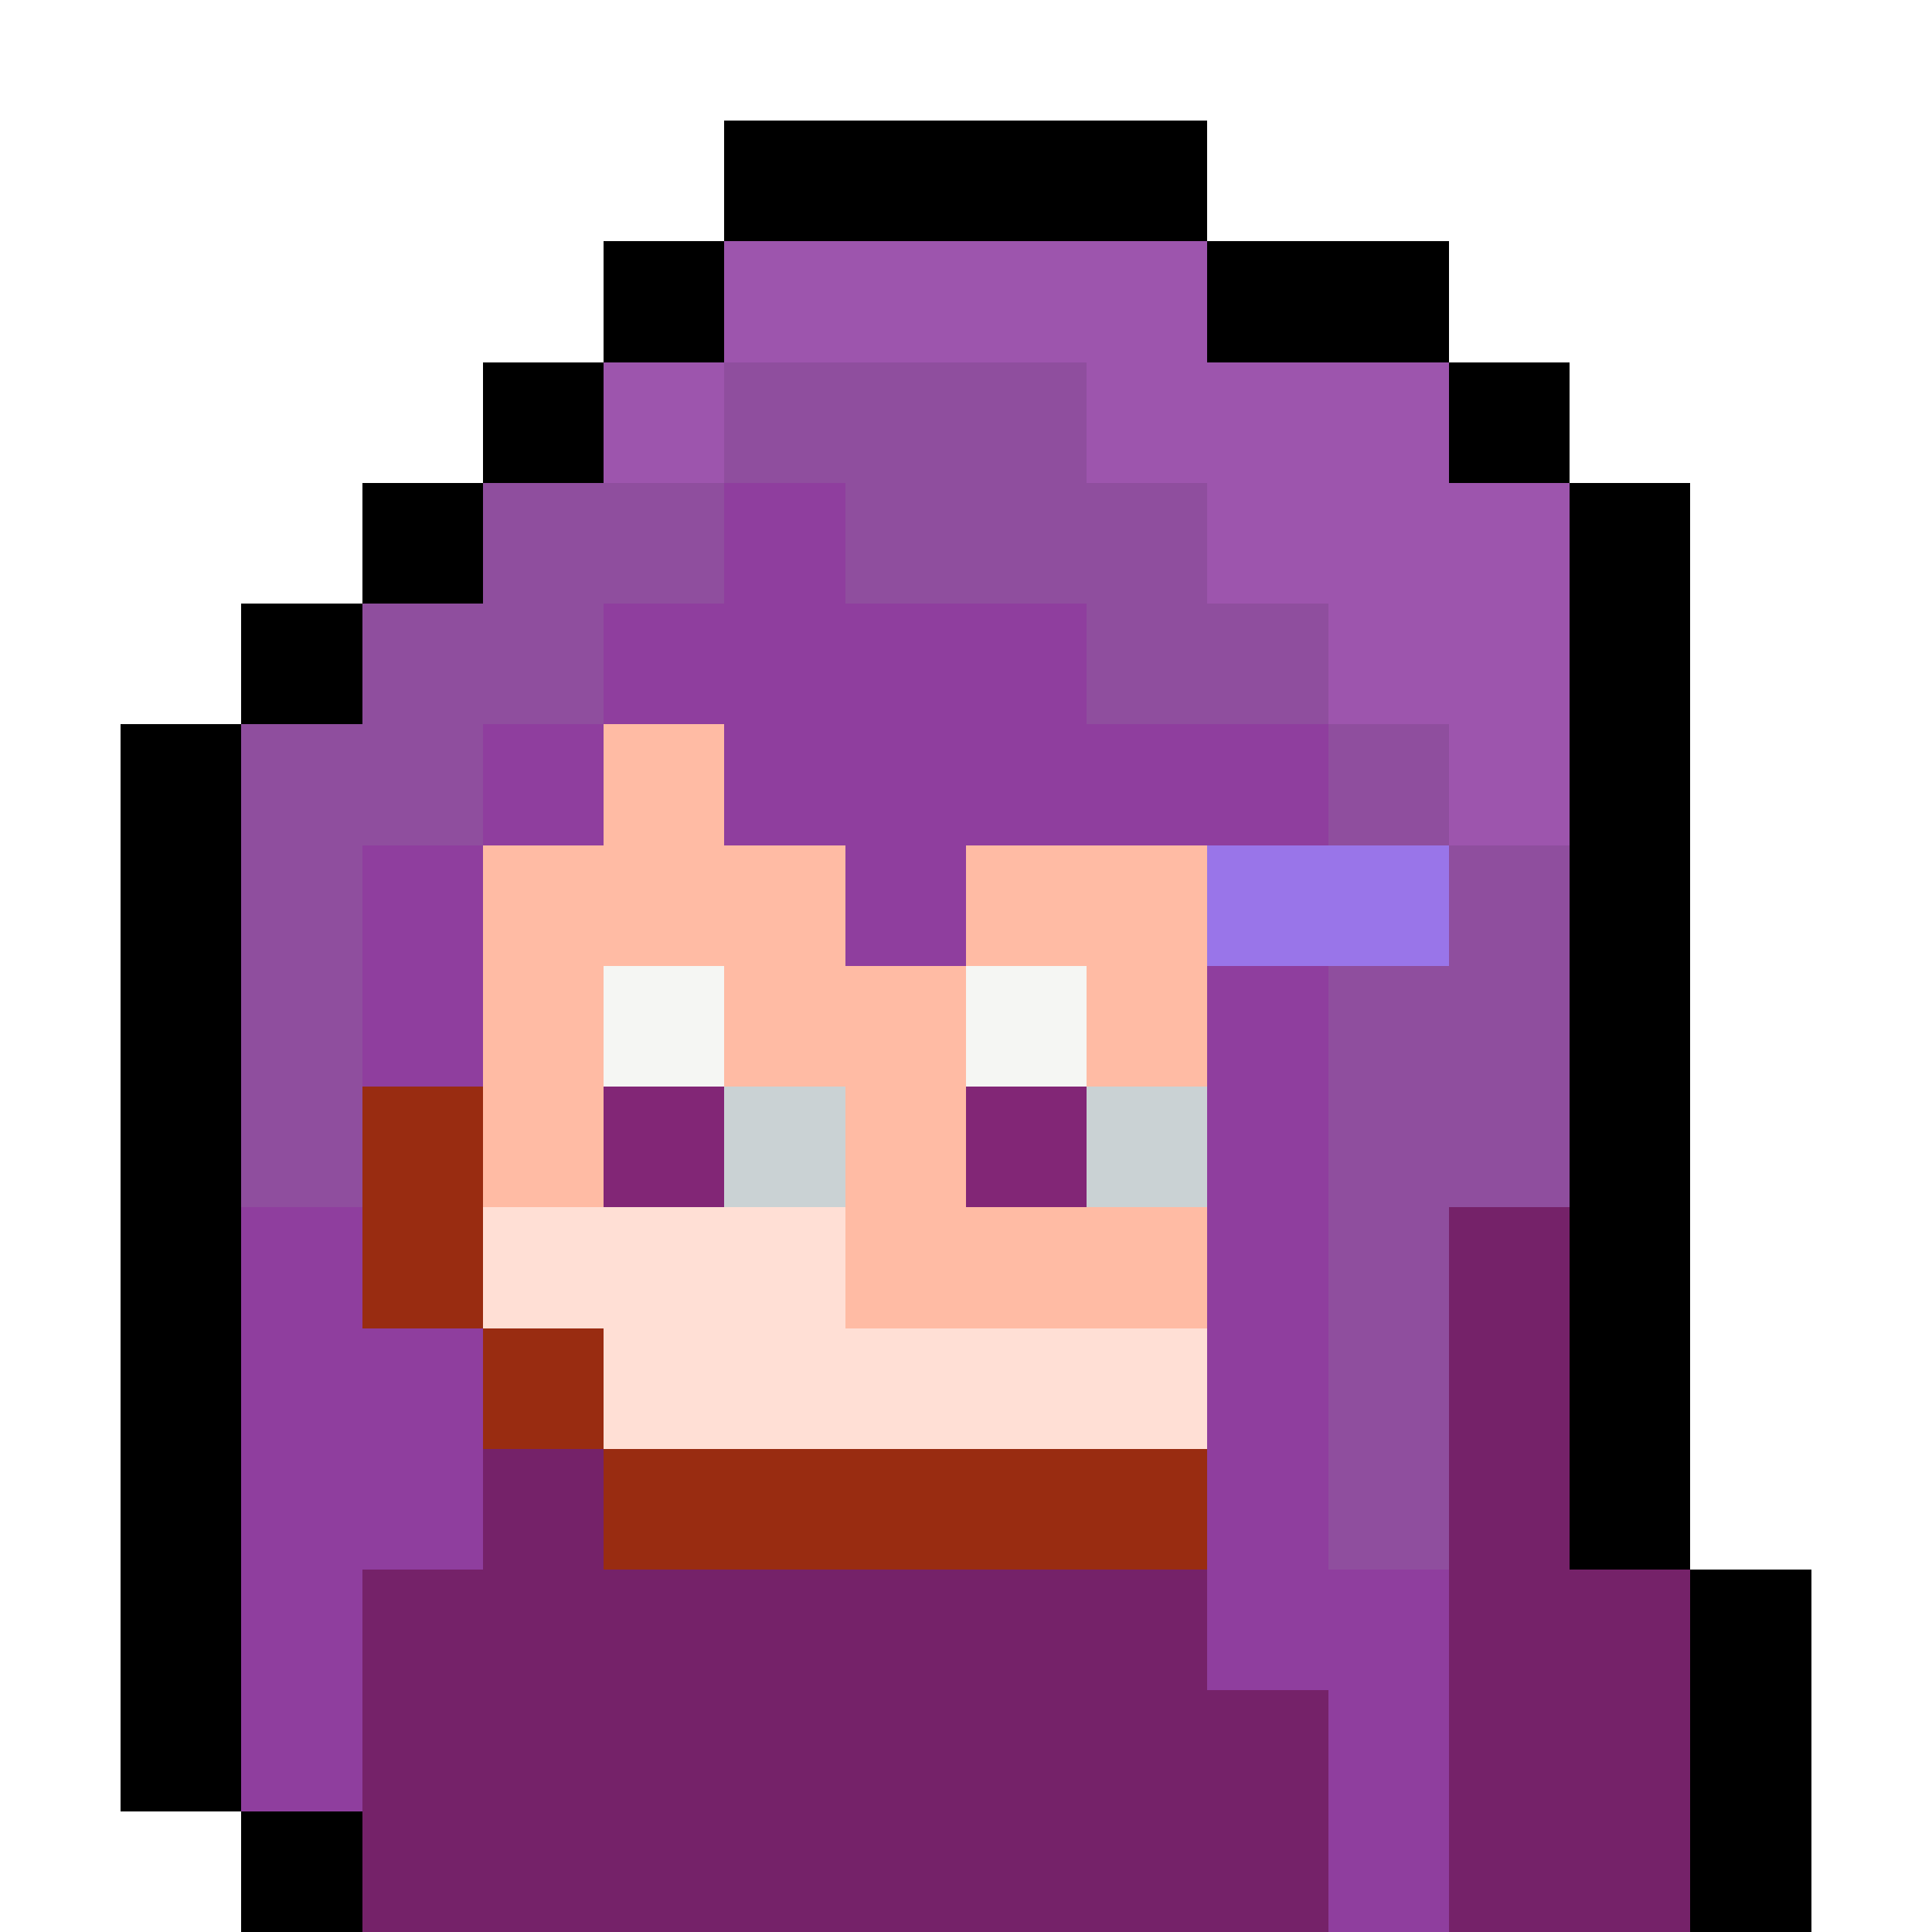
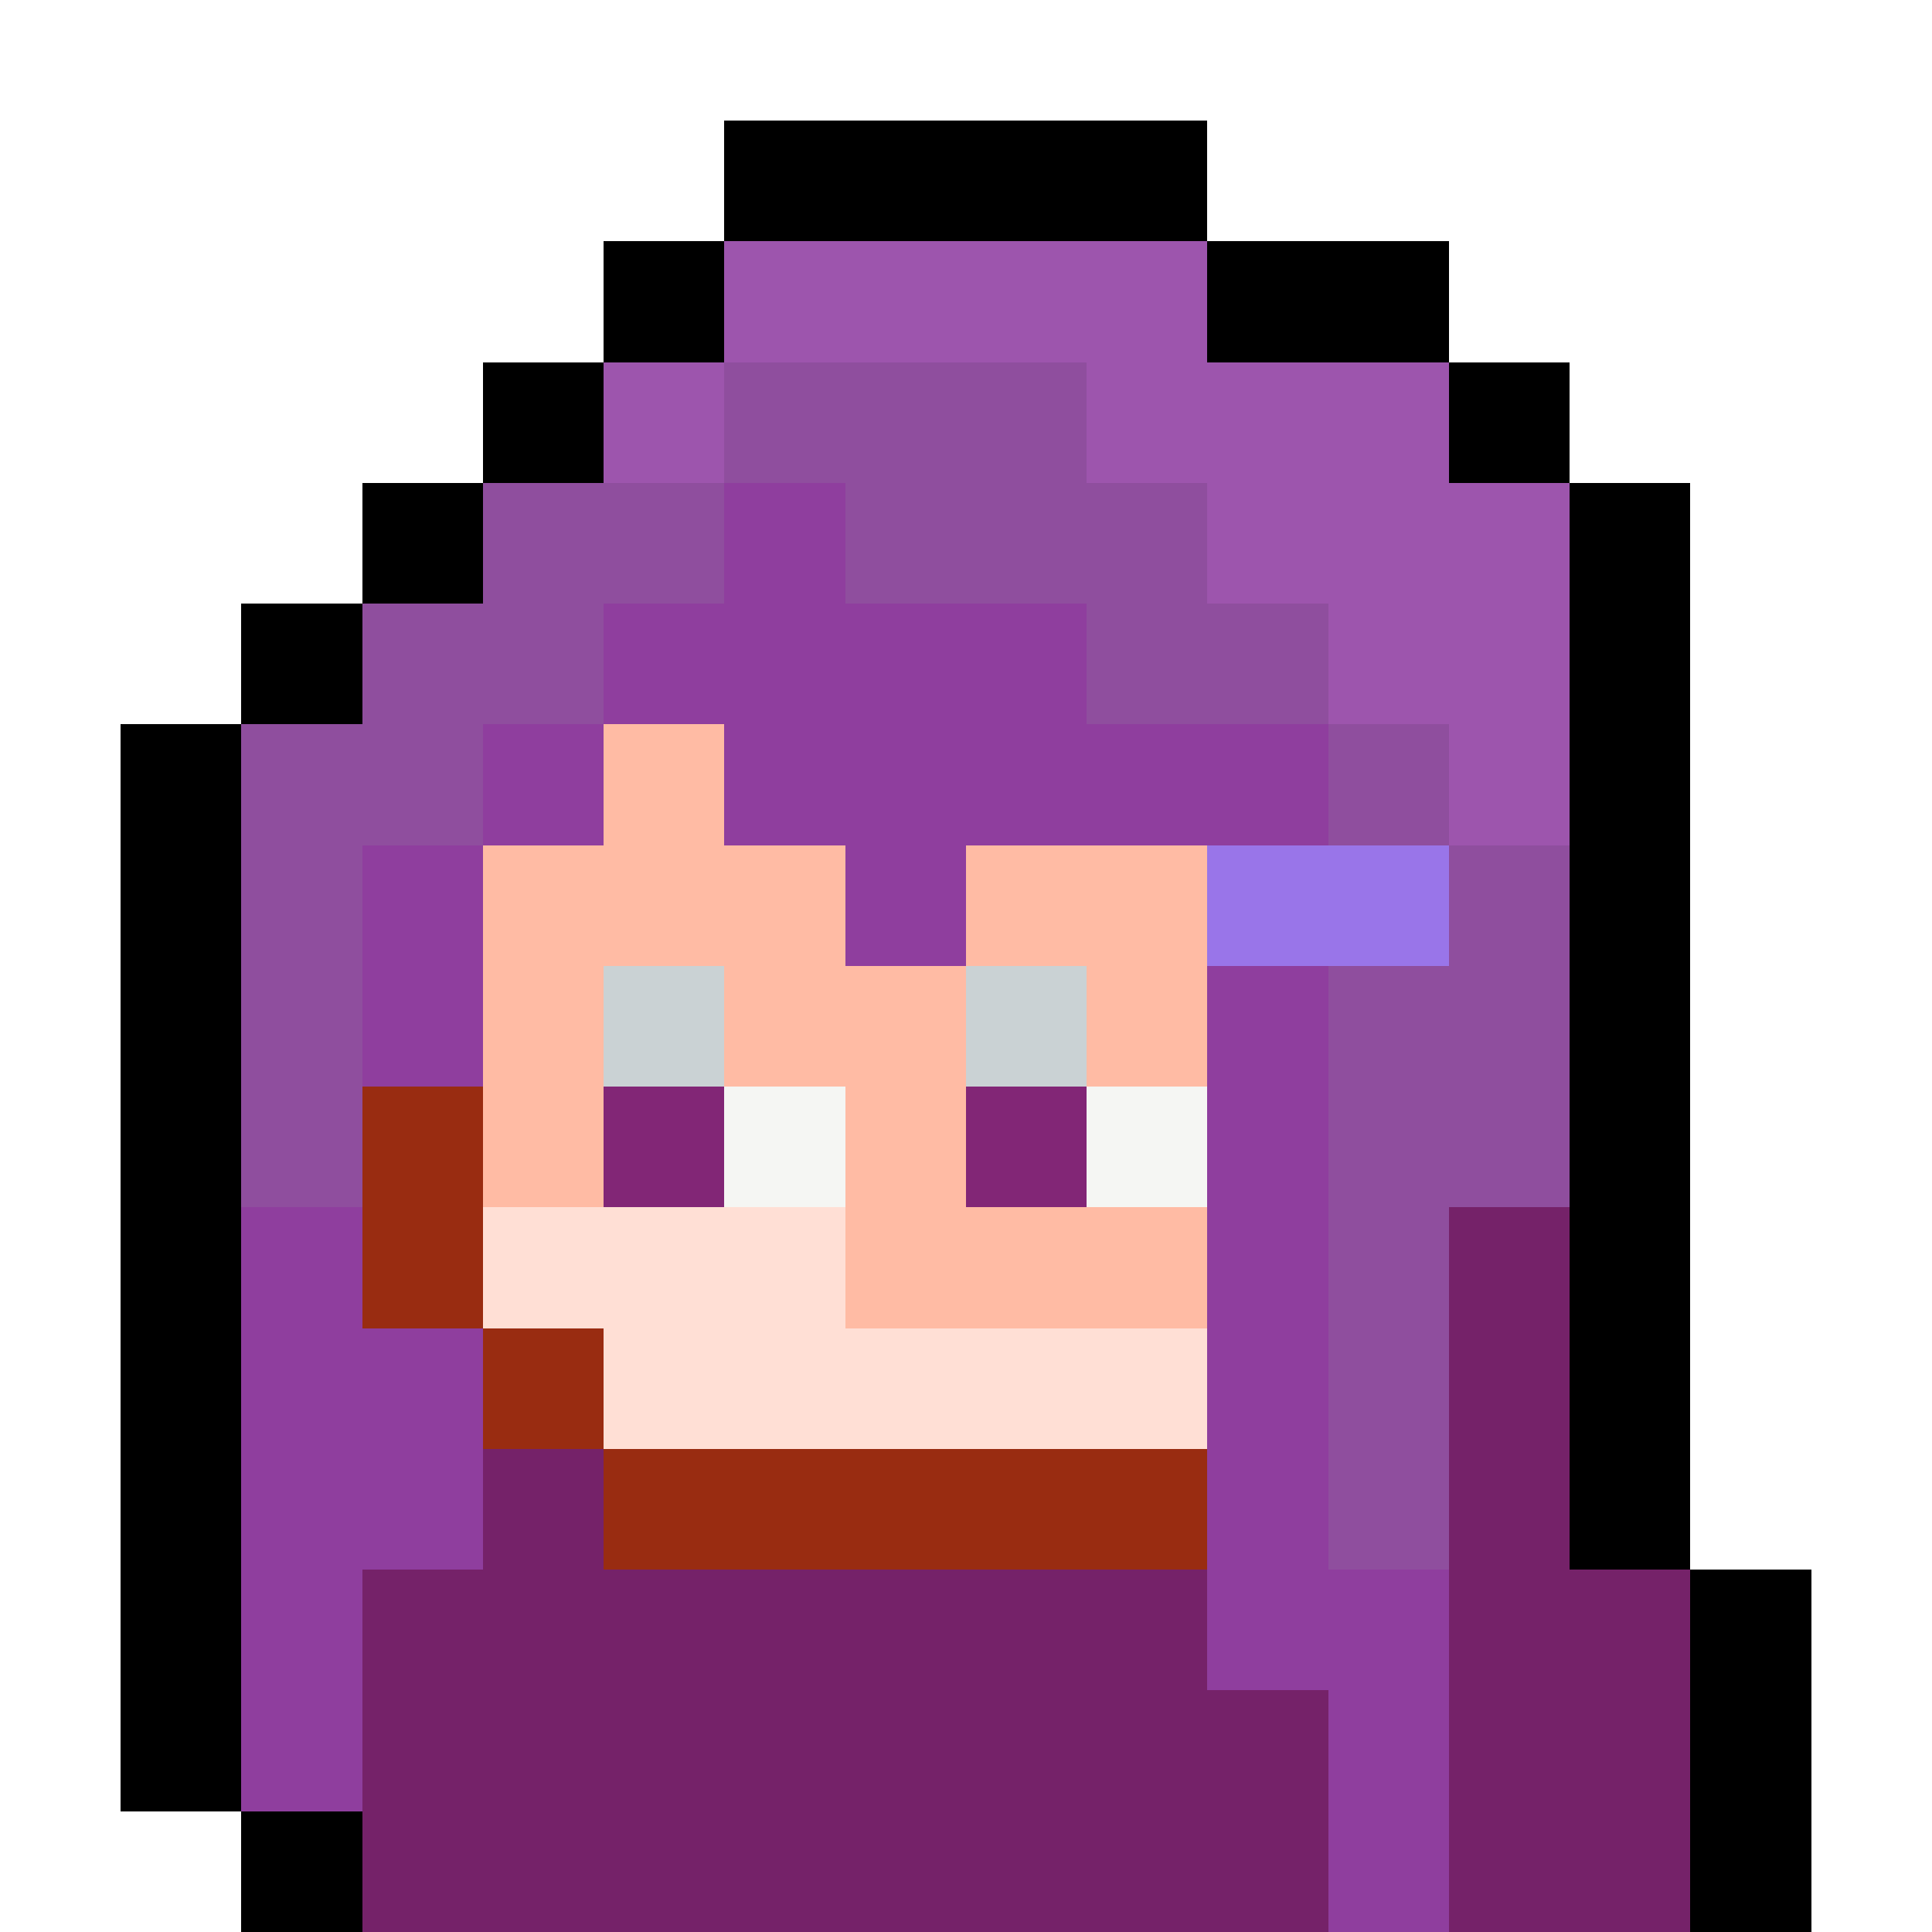
<svg xmlns="http://www.w3.org/2000/svg" version="1.1" width="16" height="16" shape-rendering="crispEdges">
  <rect x="6" y="1" width="4" height="1" fill="#000000" />
  <rect x="5" y="2" width="1" height="1" fill="#000000" />
  <rect x="6" y="2" width="4" height="1" fill="#9D55AD" />
  <rect x="10" y="2" width="2" height="1" fill="#000000" />
  <rect x="4" y="3" width="1" height="1" fill="#000000" />
  <rect x="5" y="3" width="1" height="1" fill="#9D55AD" />
  <rect x="6" y="3" width="3" height="1" fill="#8F4E9E" />
  <rect x="9" y="3" width="3" height="1" fill="#9D55AD" />
  <rect x="12" y="3" width="1" height="1" fill="#000000" />
  <rect x="3" y="4" width="1" height="1" fill="#000000" />
  <rect x="4" y="4" width="2" height="1" fill="#8F4E9E" />
  <rect x="6" y="4" width="1" height="3" fill="#8F3E9E" />
  <rect x="7" y="4" width="3" height="1" fill="#8F4E9E" />
  <rect x="10" y="4" width="3" height="1" fill="#9D55AD" />
  <rect x="13" y="4" width="1" height="9" fill="#000000" />
  <rect x="2" y="5" width="1" height="1" fill="#000000" />
  <rect x="3" y="5" width="2" height="1" fill="#8F4E9E" />
  <rect x="5" y="5" width="1" height="1" fill="#8F3E9E" />
  <rect x="7" y="5" width="2" height="2" fill="#8F3E9E" />
  <rect x="9" y="5" width="2" height="1" fill="#8F4E9E" />
  <rect x="11" y="5" width="2" height="1" fill="#9D55AD" />
  <rect x="1" y="6" width="1" height="9" fill="#000000" />
  <rect x="2" y="6" width="2" height="1" fill="#8F4E9E" />
  <rect x="4" y="6" width="1" height="1" fill="#8F3E9E" />
  <rect x="5" y="6" width="1" height="2" fill="#FFBBA4" />
  <rect x="9" y="6" width="2" height="1" fill="#8F3E9E" />
  <rect x="11" y="6" width="1" height="1" fill="#8F4E9E" />
  <rect x="12" y="6" width="1" height="1" fill="#9D55AD" />
  <rect x="2" y="7" width="1" height="3" fill="#8F4E9E" />
  <rect x="3" y="7" width="1" height="2" fill="#8F3E9E" />
  <rect x="4" y="7" width="1" height="3" fill="#FFBBA4" />
  <rect x="6" y="7" width="1" height="2" fill="#FFBBA4" />
  <rect x="7" y="7" width="1" height="1" fill="#8F3E9E" />
  <rect x="8" y="7" width="2" height="1" fill="#FFBBA4" />
  <rect x="10" y="7" width="2" height="1" fill="#9975E9" />
  <rect x="12" y="7" width="1" height="3" fill="#8F4E9E" />
-   <rect x="5" y="8" width="1" height="1" fill="#F5F6F3" />
+   <rect x="5" y="8" width="1" height="1" fill="#CAD2D4" />
  <rect x="7" y="8" width="1" height="3" fill="#FFBBA4" />
-   <rect x="8" y="8" width="1" height="1" fill="#F5F6F3" />
+   <rect x="8" y="8" width="1" height="1" fill="#CAD2D4" />
  <rect x="9" y="8" width="1" height="1" fill="#FFBBA4" />
  <rect x="10" y="8" width="1" height="6" fill="#8F3E9E" />
  <rect x="11" y="8" width="1" height="5" fill="#8F4E9E" />
  <rect x="3" y="9" width="1" height="2" fill="#992C11" />
  <rect x="5" y="9" width="1" height="1" fill="#822676" />
-   <rect x="6" y="9" width="1" height="1" fill="#CAD2D4" />
+   <rect x="6" y="9" width="1" height="1" fill="#F5F6F3" />
  <rect x="8" y="9" width="1" height="1" fill="#822676" />
-   <rect x="9" y="9" width="1" height="1" fill="#CAD2D4" />
+   <rect x="9" y="9" width="1" height="1" fill="#F5F6F3" />
  <rect x="2" y="10" width="1" height="5" fill="#8F3E9E" />
  <rect x="4" y="10" width="3" height="1" fill="#FFDFD5" />
  <rect x="8" y="10" width="2" height="1" fill="#FFBBA4" />
  <rect x="12" y="10" width="1" height="6" fill="#752269" />
  <rect x="3" y="11" width="1" height="2" fill="#8F3E9E" />
  <rect x="4" y="11" width="1" height="1" fill="#992C11" />
  <rect x="5" y="11" width="5" height="1" fill="#FFDFD5" />
  <rect x="4" y="12" width="1" height="4" fill="#752269" />
  <rect x="5" y="12" width="5" height="1" fill="#992C11" />
  <rect x="3" y="13" width="1" height="3" fill="#752269" />
  <rect x="5" y="13" width="5" height="3" fill="#752269" />
  <rect x="11" y="13" width="1" height="3" fill="#8F3E9E" />
  <rect x="13" y="13" width="1" height="3" fill="#752269" />
  <rect x="14" y="13" width="1" height="3" fill="#000000" />
  <rect x="10" y="14" width="1" height="2" fill="#752269" />
  <rect x="2" y="15" width="1" height="1" fill="#000000" />
</svg>
